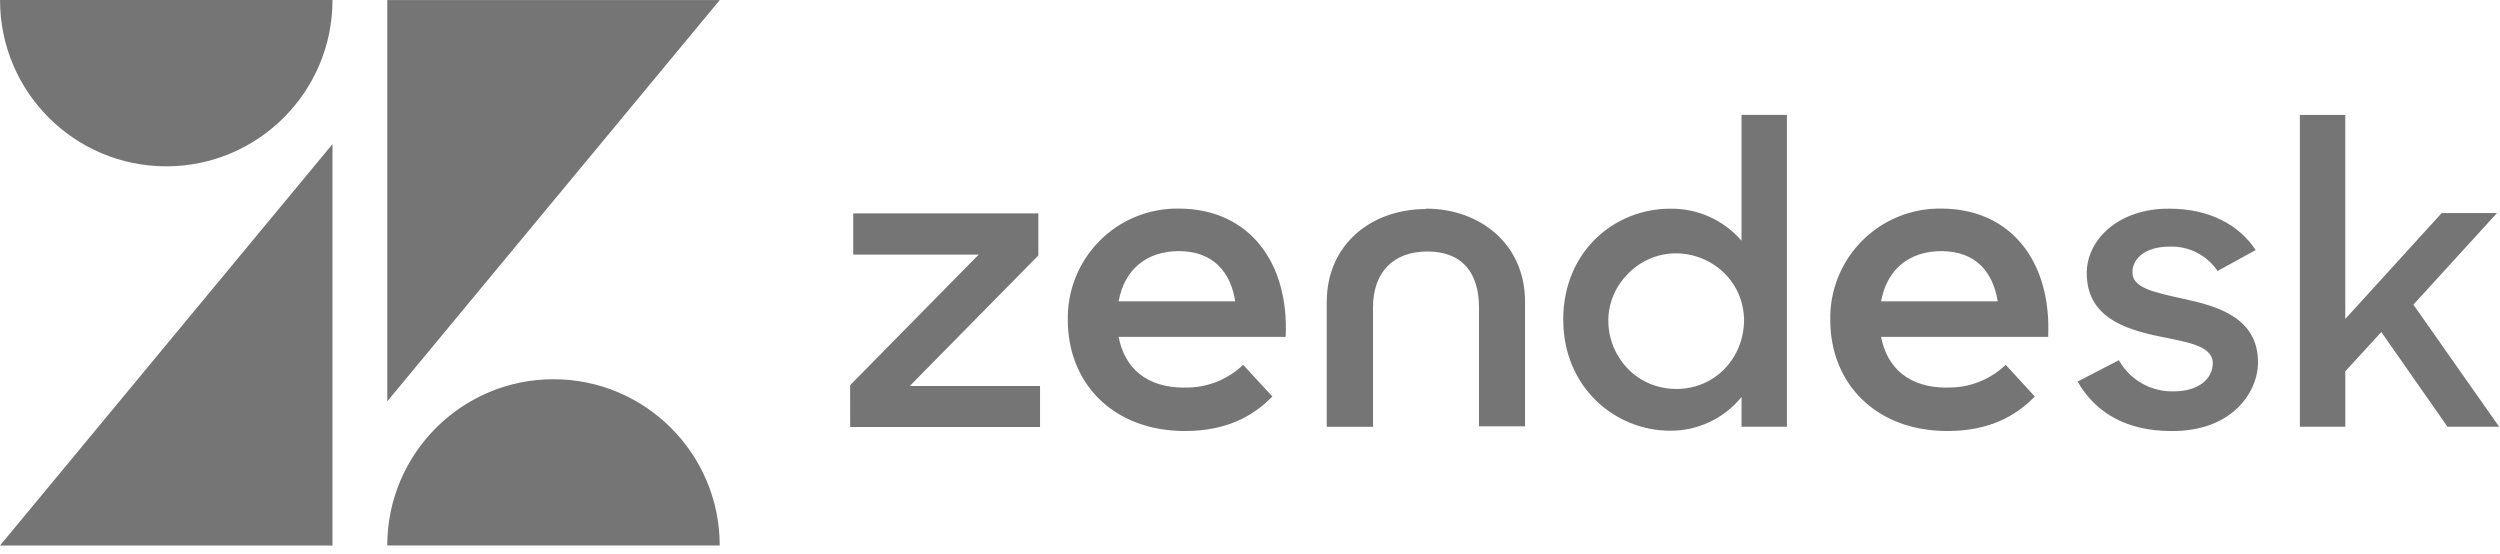
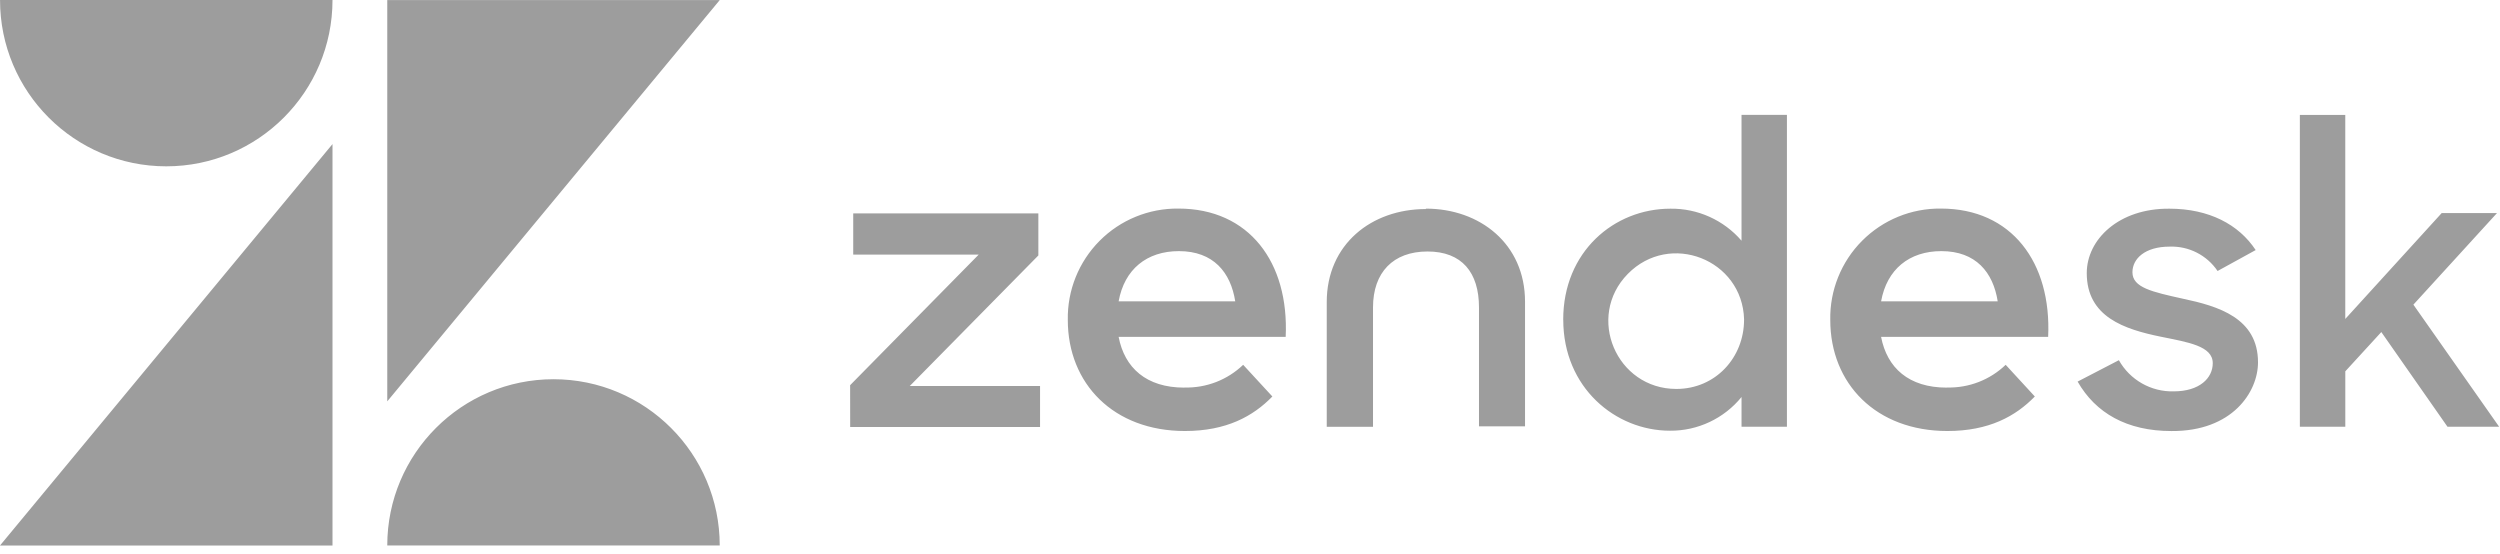
<svg xmlns="http://www.w3.org/2000/svg" fill="none" height="35" width="158">
  <clipPath id="a">
    <path d="m0 0h157.942v34.566h-157.942z" />
  </clipPath>
  <g clip-path="url(#a)">
-     <path d="m123.043 24.49a5.162 5.162 0 0 0 3.716-1.434l1.842 2.002c-1.216 1.252-2.904 2.182-5.527 2.182-4.497 0-7.401-2.98-7.401-7.02a6.912 6.912 0 0 1 6.994-7.038c4.466 0 6.998 3.399 6.776 8.11h-10.558c.376 1.955 1.747 3.206 4.153 3.206l.005-.007zm3.212-5.444c-.287-1.83-1.376-3.175-3.561-3.175-2.029 0-3.444 1.148-3.809 3.175zm-72.527 5.298 8.126-8.254h-7.93v-2.604h11.7v2.659l-8.126 8.25h8.233v2.592h-12zm21.123.147a5.162 5.162 0 0 0 3.717-1.435l1.845 2.002c-1.217 1.252-2.904 2.182-5.527 2.182-4.497 0-7.401-2.98-7.401-7.02a6.914 6.914 0 0 1 6.994-7.038c4.466 0 6.998 3.399 6.776 8.11h-10.558c.376 1.955 1.747 3.206 4.153 3.206zm3.216-5.445c-.286-1.83-1.376-3.175-3.561-3.175-2.029 0-3.445 1.148-3.809 3.175zm20.728 1.157c0-4.304 3.222-7.014 6.772-7.014a5.835 5.835 0 0 1 4.497 2.023v-7.951h2.87v19.707h-2.869v-1.877a5.771 5.771 0 0 1 -4.523 2.13c-3.444 0-6.744-2.721-6.744-7.011l-.004-.007zm11.431-.018c-.101-3.785-4.692-5.584-7.351-2.872s-.719 7.27 3.071 7.268c2.465 0 4.279-1.97 4.279-4.38zm21.088 3.927 2.599-1.348a3.857 3.857 0 0 0 3.468 1.97c1.626 0 2.465-.835 2.465-1.78 0-1.094-1.571-1.323-3.277-1.673-2.296-.47-4.686-1.243-4.686-4.02 0-2.131 2.029-4.1 5.224-4.072 2.503 0 4.389 1 5.452 2.615l-2.408 1.323a3.504 3.504 0 0 0 -3.035-1.54c-1.543 0-2.346.756-2.346 1.62 0 .97 1.245 1.24 3.197 1.673 2.221.47 4.739 1.214 4.739 4.02 0 1.877-1.626 4.368-5.469 4.342-2.816 0-4.793-1.134-5.933-3.128zm19.185-3.127-2.276 2.483v3.503h-2.872v-19.707h2.87v12.894l6.093-6.691h3.495l-5.283 5.787 5.418 7.714h-3.264zm-60.393-7.773c-3.413 0-6.256 2.213-6.256 5.88v7.88h2.924v-7.543c0-2.213 1.272-3.535 3.445-3.535 2.172 0 3.253 1.324 3.253 3.535v7.514h2.91v-7.877c0-3.667-2.871-5.88-6.257-5.88zm-69.092-4.106v25.37h-21.014zm0-9.106c0 5.804-4.703 10.51-10.506 10.512-5.804-.002-10.508-4.708-10.506-10.512zm3.461 34.473c.003-5.802 4.705-10.504 10.506-10.506 5.801.002 10.503 4.704 10.506 10.506zm0-9.107v-25.363h21.014z" fill="#757575" />
+     <path d="m123.043 24.49a5.162 5.162 0 0 0 3.716-1.434l1.842 2.002c-1.216 1.252-2.904 2.182-5.527 2.182-4.497 0-7.401-2.98-7.401-7.02a6.912 6.912 0 0 1 6.994-7.038c4.466 0 6.998 3.399 6.776 8.11h-10.558c.376 1.955 1.747 3.206 4.153 3.206l.005-.007zm3.212-5.444c-.287-1.83-1.376-3.175-3.561-3.175-2.029 0-3.444 1.148-3.809 3.175zm-72.527 5.298 8.126-8.254h-7.93v-2.604h11.7v2.659l-8.126 8.25h8.233v2.592h-12zm21.123.147a5.162 5.162 0 0 0 3.717-1.435l1.845 2.002c-1.217 1.252-2.904 2.182-5.527 2.182-4.497 0-7.401-2.98-7.401-7.02a6.914 6.914 0 0 1 6.994-7.038c4.466 0 6.998 3.399 6.776 8.11h-10.558c.376 1.955 1.747 3.206 4.153 3.206zm3.216-5.445c-.286-1.83-1.376-3.175-3.561-3.175-2.029 0-3.445 1.148-3.809 3.175zm20.728 1.157c0-4.304 3.222-7.014 6.772-7.014a5.835 5.835 0 0 1 4.497 2.023v-7.951h2.87v19.707h-2.869v-1.877a5.771 5.771 0 0 1 -4.523 2.13c-3.444 0-6.744-2.721-6.744-7.011l-.004-.007zm11.431-.018c-.101-3.785-4.692-5.584-7.351-2.872s-.719 7.27 3.071 7.268c2.465 0 4.279-1.97 4.279-4.38zm21.088 3.927 2.599-1.348a3.857 3.857 0 0 0 3.468 1.97c1.626 0 2.465-.835 2.465-1.78 0-1.094-1.571-1.323-3.277-1.673-2.296-.47-4.686-1.243-4.686-4.02 0-2.131 2.029-4.1 5.224-4.072 2.503 0 4.389 1 5.452 2.615l-2.408 1.323a3.504 3.504 0 0 0 -3.035-1.54c-1.543 0-2.346.756-2.346 1.62 0 .97 1.245 1.24 3.197 1.673 2.221.47 4.739 1.214 4.739 4.02 0 1.877-1.626 4.368-5.469 4.342-2.816 0-4.793-1.134-5.933-3.128zm19.185-3.127-2.276 2.483v3.503h-2.872v-19.707h2.87v12.894l6.093-6.691h3.495l-5.283 5.787 5.418 7.714h-3.264zm-60.393-7.773c-3.413 0-6.256 2.213-6.256 5.88v7.88h2.924v-7.543c0-2.213 1.272-3.535 3.445-3.535 2.172 0 3.253 1.324 3.253 3.535v7.514h2.91v-7.877c0-3.667-2.871-5.88-6.257-5.88zm-69.092-4.106v25.37h-21.014zm0-9.106c0 5.804-4.703 10.51-10.506 10.512-5.804-.002-10.508-4.708-10.506-10.512zm3.461 34.473c.003-5.802 4.705-10.504 10.506-10.506 5.801.002 10.503 4.704 10.506 10.506zm0-9.107v-25.363h21.014z" fill="#9d9d9d" />
  </g>
</svg>
